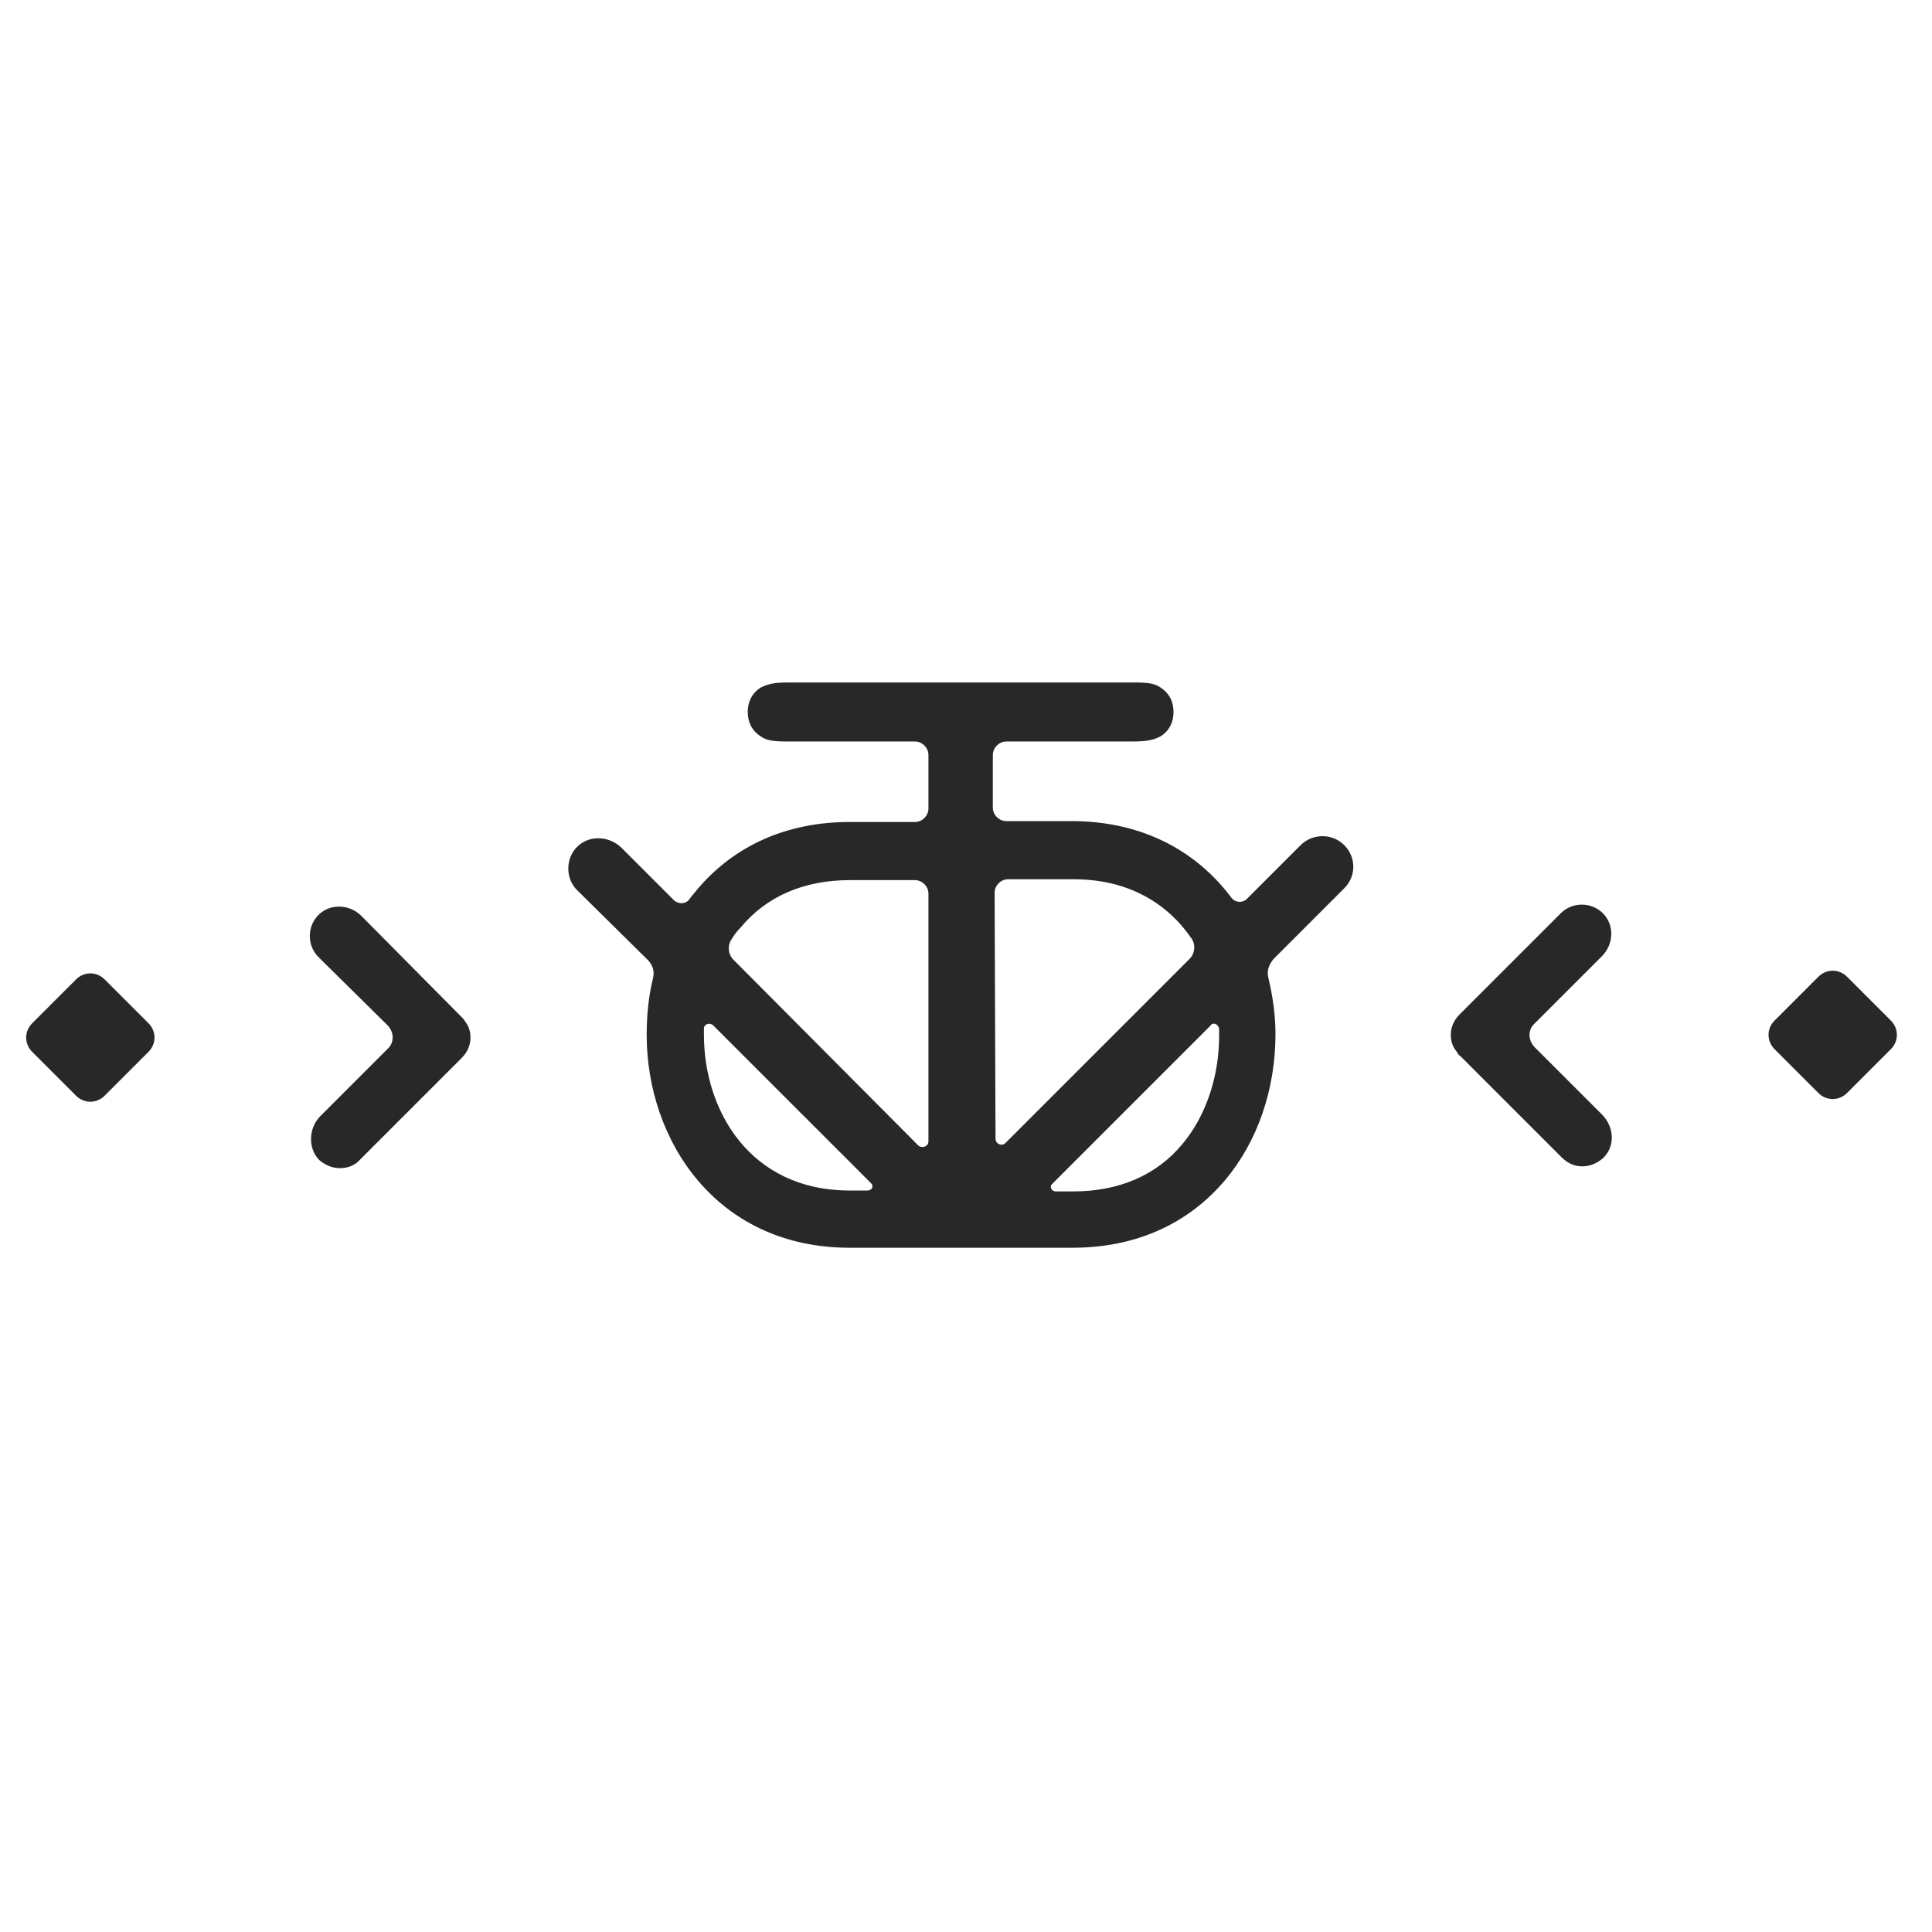
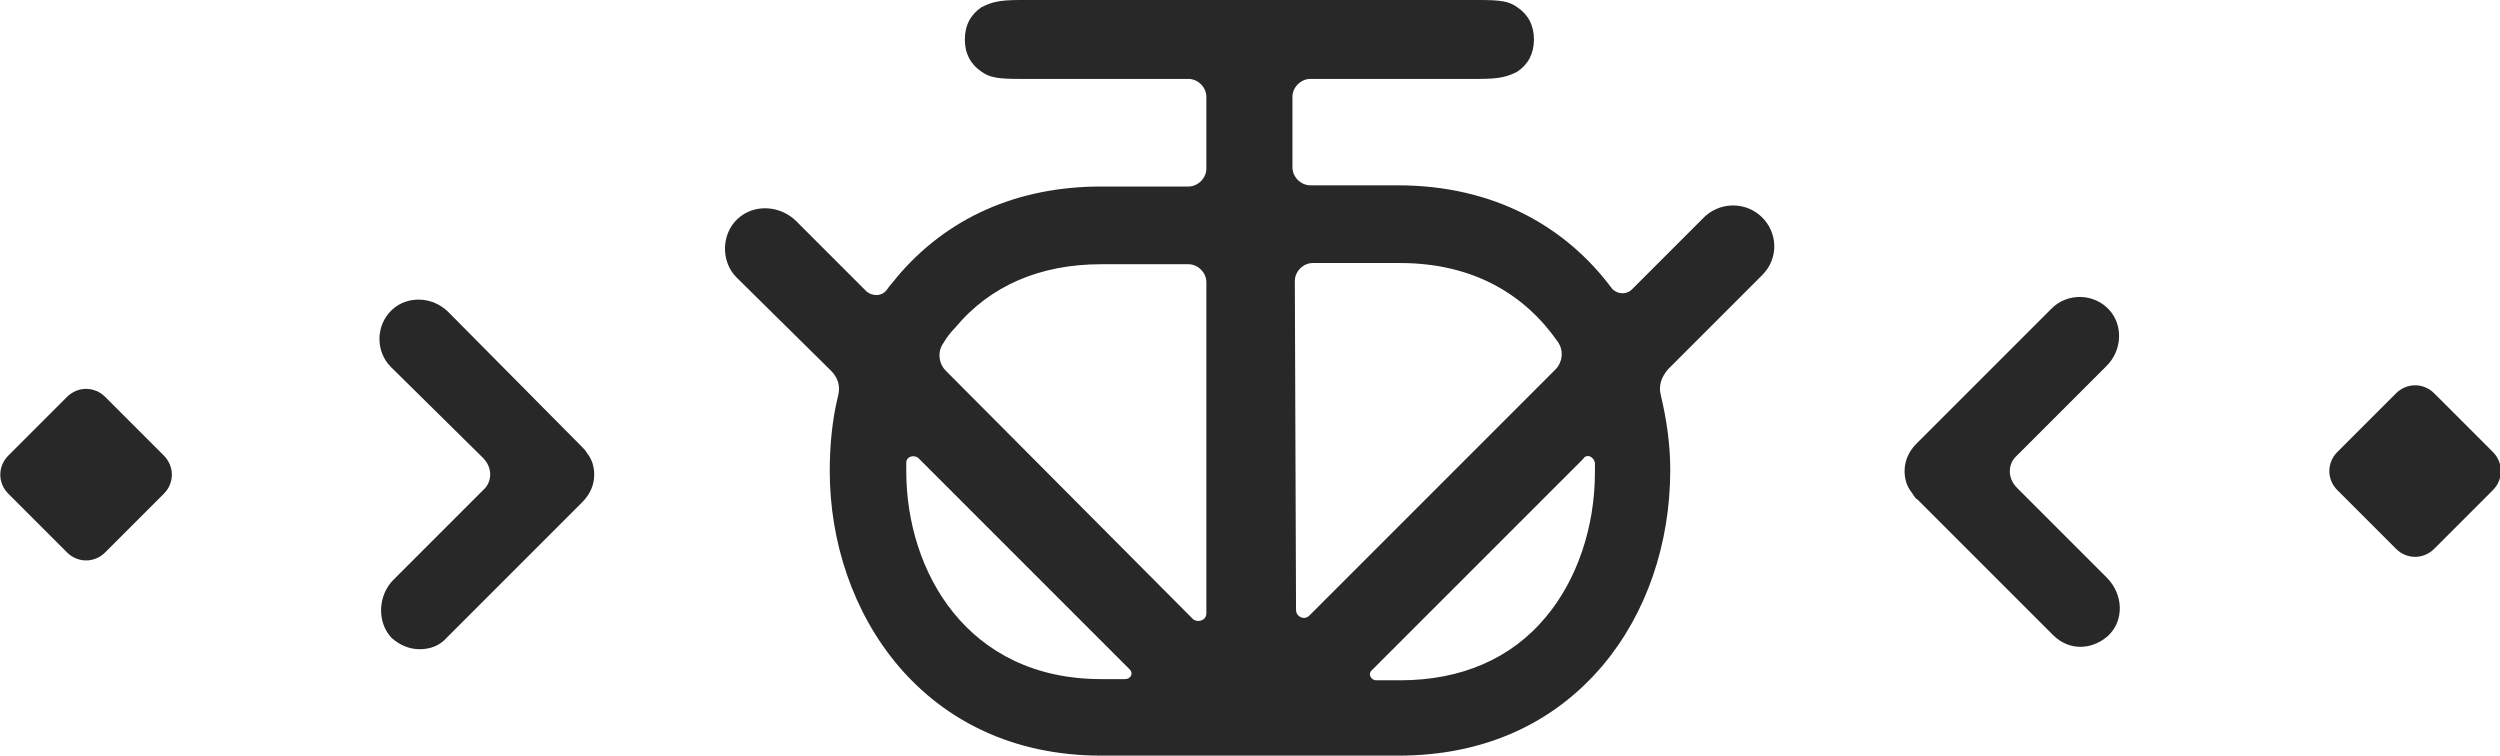
- <svg xmlns="http://www.w3.org/2000/svg" version="1.1" id="Layer_1" x="0px" y="0px" viewBox="0 0 216 216" style="enable-background:new 0 0 216 216;" xml:space="preserve">
+ <svg xmlns="http://www.w3.org/2000/svg" version="1.1" id="Layer_1" x="0px" y="0px" viewBox="0 0 209.1 63.2" style="enable-background:new 0 0 209.1 63.2;" xml:space="preserve">
  <style type="text/css">
	.st0{fill:#282828;}
</style>
-   <path class="st0" d="M43.3,114.6c0.8,0.8,0.8,2,0,2.7l-7.5,7.5c-1.3,1.3-1.4,3.6-0.1,4.9c0.7,0.6,1.5,0.9,2.3,0.9  c0.9,0,1.7-0.3,2.3-1l11.3-11.3c0.7-0.7,1-1.5,1-2.3c0-0.7-0.2-1.3-0.6-1.8c-0.1-0.2-0.3-0.4-0.4-0.5l-11.2-11.3  c-1.3-1.3-3.4-1.4-4.7-0.2c-1.4,1.3-1.4,3.5-0.1,4.8L43.3,114.6z" />
-   <path class="st0" d="M163.3,118.1l11.3,11.3c0.7,0.7,1.5,1,2.3,1s1.6-0.3,2.3-0.9c1.4-1.3,1.3-3.5-0.1-4.9l-7.5-7.5  c-0.8-0.8-0.8-2,0-2.7l7.5-7.5c1.3-1.3,1.4-3.4,0.2-4.7c-1.3-1.4-3.5-1.4-4.8-0.1l-11.3,11.3c-0.7,0.7-1,1.5-1,2.3  c0,0.7,0.2,1.3,0.6,1.8C163,117.8,163.1,118,163.3,118.1z" />
-   <path class="st0" d="M8.5,122.5c0.9,0.9,2.3,0.9,3.2,0l4.9-4.9c0.9-0.9,0.9-2.3,0-3.2l-4.9-4.9c-0.9-0.9-2.3-0.9-3.2,0l-4.9,4.9  c-0.9,0.9-0.9,2.3,0,3.2L8.5,122.5z" />
-   <path class="st0" d="M203.3,122.2c0.9,0.9,2.3,0.9,3.2,0l4.9-4.9c0.9-0.9,0.9-2.3,0-3.2l-4.9-4.9c-0.9-0.9-2.3-0.9-3.2,0l-4.9,4.9  c-0.9,0.9-0.9,2.3,0,3.2L203.3,122.2z" />
-   <path class="st0" d="M72.4,107.3c0.6,0.6,0.8,1.3,0.6,2.1c-0.5,2-0.7,4.2-0.7,6.3c0,11.8,7.8,23.8,22.7,23.8h24.9  c7,0,12.9-2.6,17.1-7.6c3.6-4.3,5.6-10.1,5.6-16.3c0-2.1-0.3-4.2-0.8-6.3c-0.2-0.8,0.1-1.5,0.6-2.1l7.9-7.9c1.4-1.4,1.3-3.6-0.1-4.9  c-1.4-1.3-3.6-1.2-4.9,0.2l-5.9,5.9c-0.5,0.5-1.3,0.4-1.7-0.1c-3.8-5.1-9.8-8.6-17.9-8.6h-7.3c-0.8,0-1.5-0.7-1.5-1.5v-5.9  c0-0.8,0.7-1.5,1.5-1.5h14.1c1.8,0,2.4-0.2,3.2-0.6c0.9-0.6,1.4-1.5,1.4-2.7s-0.5-2.1-1.4-2.7c-0.7-0.5-1.4-0.6-3.2-0.6H88.2  c-1.8,0-2.4,0.2-3.2,0.6c-0.9,0.6-1.4,1.5-1.4,2.7s0.5,2.1,1.4,2.7c0.7,0.5,1.4,0.6,3.2,0.6h14.1c0.8,0,1.5,0.7,1.5,1.5v6  c0,0.8-0.7,1.5-1.5,1.5H95c-7,0-12.9,2.6-17.1,7.6c-0.3,0.4-0.6,0.7-0.8,1c-0.4,0.6-1.2,0.6-1.7,0.2l-5.9-5.9  c-1.3-1.3-3.5-1.5-4.9-0.2s-1.4,3.6-0.1,4.9L72.4,107.3z M136.3,115c0,0.3,0,0.5,0,0.8c0,4.6-1.5,9-4.1,12.1  c-2.9,3.5-7.1,5.3-12.2,5.3h-2c-0.4,0-0.7-0.5-0.4-0.8l17.7-17.7C135.6,114.2,136.2,114.5,136.3,115z M111.2,99.8  c0-0.8,0.7-1.5,1.5-1.5h7.3c6.2,0,10.5,2.7,13.2,6.6c0.5,0.7,0.4,1.7-0.2,2.3l-20.6,20.6c-0.4,0.4-1.1,0.1-1.1-0.5L111.2,99.8  L111.2,99.8z M81.8,105c0.3-0.5,0.6-0.9,1-1.3c2.9-3.5,7.1-5.3,12.2-5.3h7.3c0.8,0,1.5,0.7,1.5,1.5v27.7c0,0.6-0.7,0.8-1.1,0.5  L82,107.3C81.4,106.7,81.3,105.7,81.8,105z M78.7,115c0-0.5,0.6-0.7,1-0.4l17.7,17.7c0.3,0.3,0.1,0.8-0.4,0.8h-2  c-11.2,0-16.3-9-16.3-17.4C78.7,115.5,78.7,115.2,78.7,115z" />
+   <g>
+     <path class="st0" d="M40.4,38.3c0.8,0.8,0.8,2,0,2.7l-7.5,7.5c-1.3,1.3-1.4,3.6-0.1,4.9c0.7,0.6,1.5,0.9,2.3,0.9   c0.9,0,1.7-0.3,2.3-1L48.7,42c0.7-0.7,1-1.5,1-2.3c0-0.7-0.2-1.3-0.6-1.8c-0.1-0.2-0.3-0.4-0.4-0.5L37.5,26.1   c-1.3-1.3-3.4-1.4-4.7-0.2c-1.4,1.3-1.4,3.5-0.1,4.8L40.4,38.3z" />
+     <path class="st0" d="M160.4,41.8l11.3,11.3c0.7,0.7,1.5,1,2.3,1s1.6-0.3,2.3-0.9c1.4-1.3,1.3-3.5-0.1-4.9l-7.5-7.5   c-0.8-0.8-0.8-2,0-2.7l7.5-7.5c1.3-1.3,1.4-3.4,0.2-4.7c-1.3-1.4-3.5-1.4-4.8-0.1l-11.3,11.3c-0.7,0.7-1,1.5-1,2.3   c0,0.7,0.2,1.3,0.6,1.8C160.1,41.5,160.2,41.7,160.4,41.8z" />
+     <path class="st0" d="M5.6,46.2c0.9,0.9,2.3,0.9,3.2,0l4.9-4.9c0.9-0.9,0.9-2.3,0-3.2l-4.9-4.9c-0.9-0.9-2.3-0.9-3.2,0l-4.9,4.9   c-0.9,0.9-0.9,2.3,0,3.2L5.6,46.2z" />
+     <path class="st0" d="M200.4,45.9c0.9,0.9,2.3,0.9,3.2,0l4.9-4.9c0.9-0.9,0.9-2.3,0-3.2l-4.9-4.9c-0.9-0.9-2.3-0.9-3.2,0l-4.9,4.9   c-0.9,0.9-0.9,2.3,0,3.2L200.4,45.9z" />
+     <path class="st0" d="M69.5,31c0.6,0.6,0.8,1.3,0.6,2.1c-0.5,2-0.7,4.2-0.7,6.3c0,11.8,7.8,23.8,22.7,23.8H117   c7,0,12.9-2.6,17.1-7.6c3.6-4.3,5.6-10.1,5.6-16.3c0-2.1-0.3-4.2-0.8-6.3c-0.2-0.8,0.1-1.5,0.6-2.1l7.9-7.9   c1.4-1.4,1.3-3.6-0.1-4.9c-1.4-1.3-3.6-1.2-4.9,0.2l-5.9,5.9c-0.5,0.5-1.3,0.4-1.7-0.1c-3.8-5.1-9.8-8.6-17.9-8.6h-7.3   c-0.8,0-1.5-0.7-1.5-1.5V8.1c0-0.8,0.7-1.5,1.5-1.5h14.1c1.8,0,2.4-0.2,3.2-0.6c0.9-0.6,1.4-1.5,1.4-2.7s-0.5-2.1-1.4-2.7   c-0.7-0.5-1.4-0.6-3.2-0.6H85.3c-1.8,0-2.4,0.2-3.2,0.6c-0.9,0.6-1.4,1.5-1.4,2.7s0.5,2.1,1.4,2.7c0.7,0.5,1.4,0.6,3.2,0.6h14.1   c0.8,0,1.5,0.7,1.5,1.5v6c0,0.8-0.7,1.5-1.5,1.5h-7.3c-7,0-12.9,2.6-17.1,7.6c-0.3,0.4-0.6,0.7-0.8,1c-0.4,0.6-1.2,0.6-1.7,0.2   l-5.9-5.9c-1.3-1.3-3.5-1.5-4.9-0.2s-1.4,3.6-0.1,4.9L69.5,31z M133.4,38.7c0,0.3,0,0.5,0,0.8c0,4.6-1.5,9-4.1,12.1   c-2.9,3.5-7.1,5.3-12.2,5.3h-2c-0.4,0-0.7-0.5-0.4-0.8l17.7-17.7C132.7,37.9,133.3,38.2,133.4,38.7z M108.3,23.5   c0-0.8,0.7-1.5,1.5-1.5h7.3c6.2,0,10.5,2.7,13.2,6.6c0.5,0.7,0.4,1.7-0.2,2.3l-20.6,20.6c-0.4,0.4-1.1,0.1-1.1-0.5L108.3,23.5   L108.3,23.5z M78.9,28.7c0.3-0.5,0.6-0.9,1-1.3c2.9-3.5,7.1-5.3,12.2-5.3h7.3c0.8,0,1.5,0.7,1.5,1.5v27.7c0,0.6-0.7,0.8-1.1,0.5   L79.1,31C78.5,30.4,78.4,29.4,78.9,28.7z M75.8,38.7c0-0.5,0.6-0.7,1-0.4L94.5,56c0.3,0.3,0.1,0.8-0.4,0.8h-2   c-11.2,0-16.3-9-16.3-17.4C75.8,39.2,75.8,38.9,75.8,38.7z" />
+   </g>
</svg>
